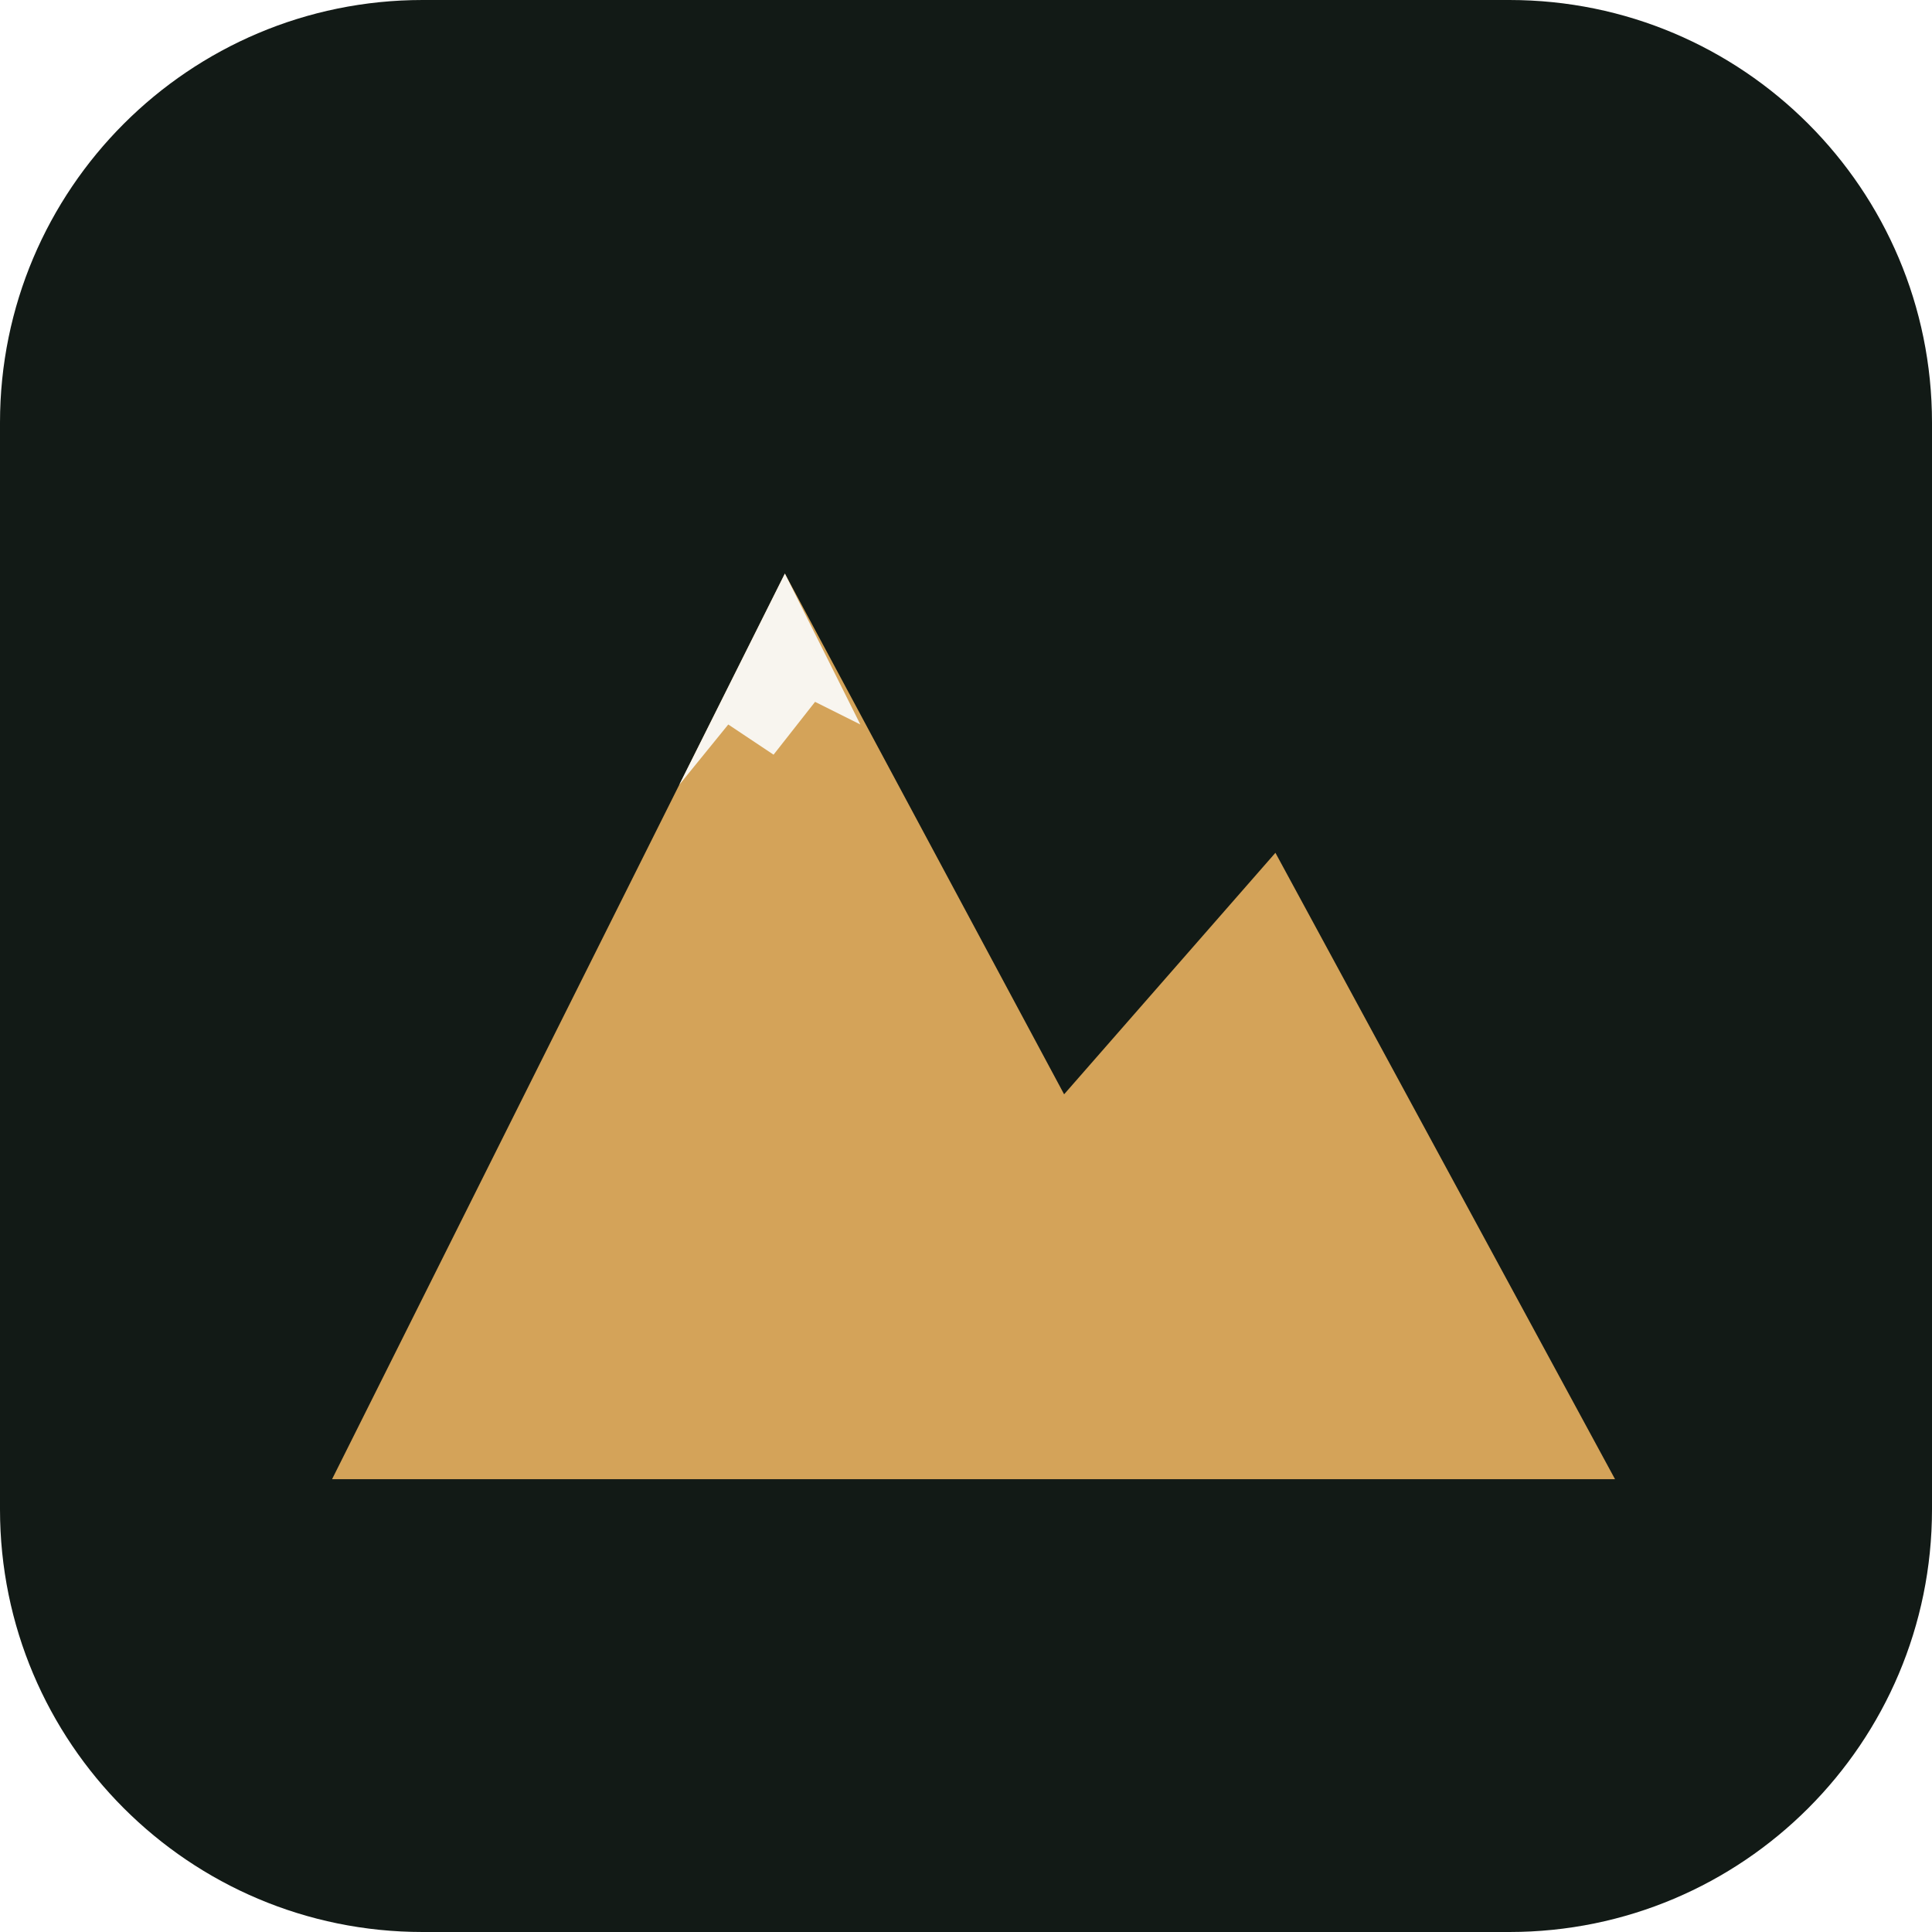
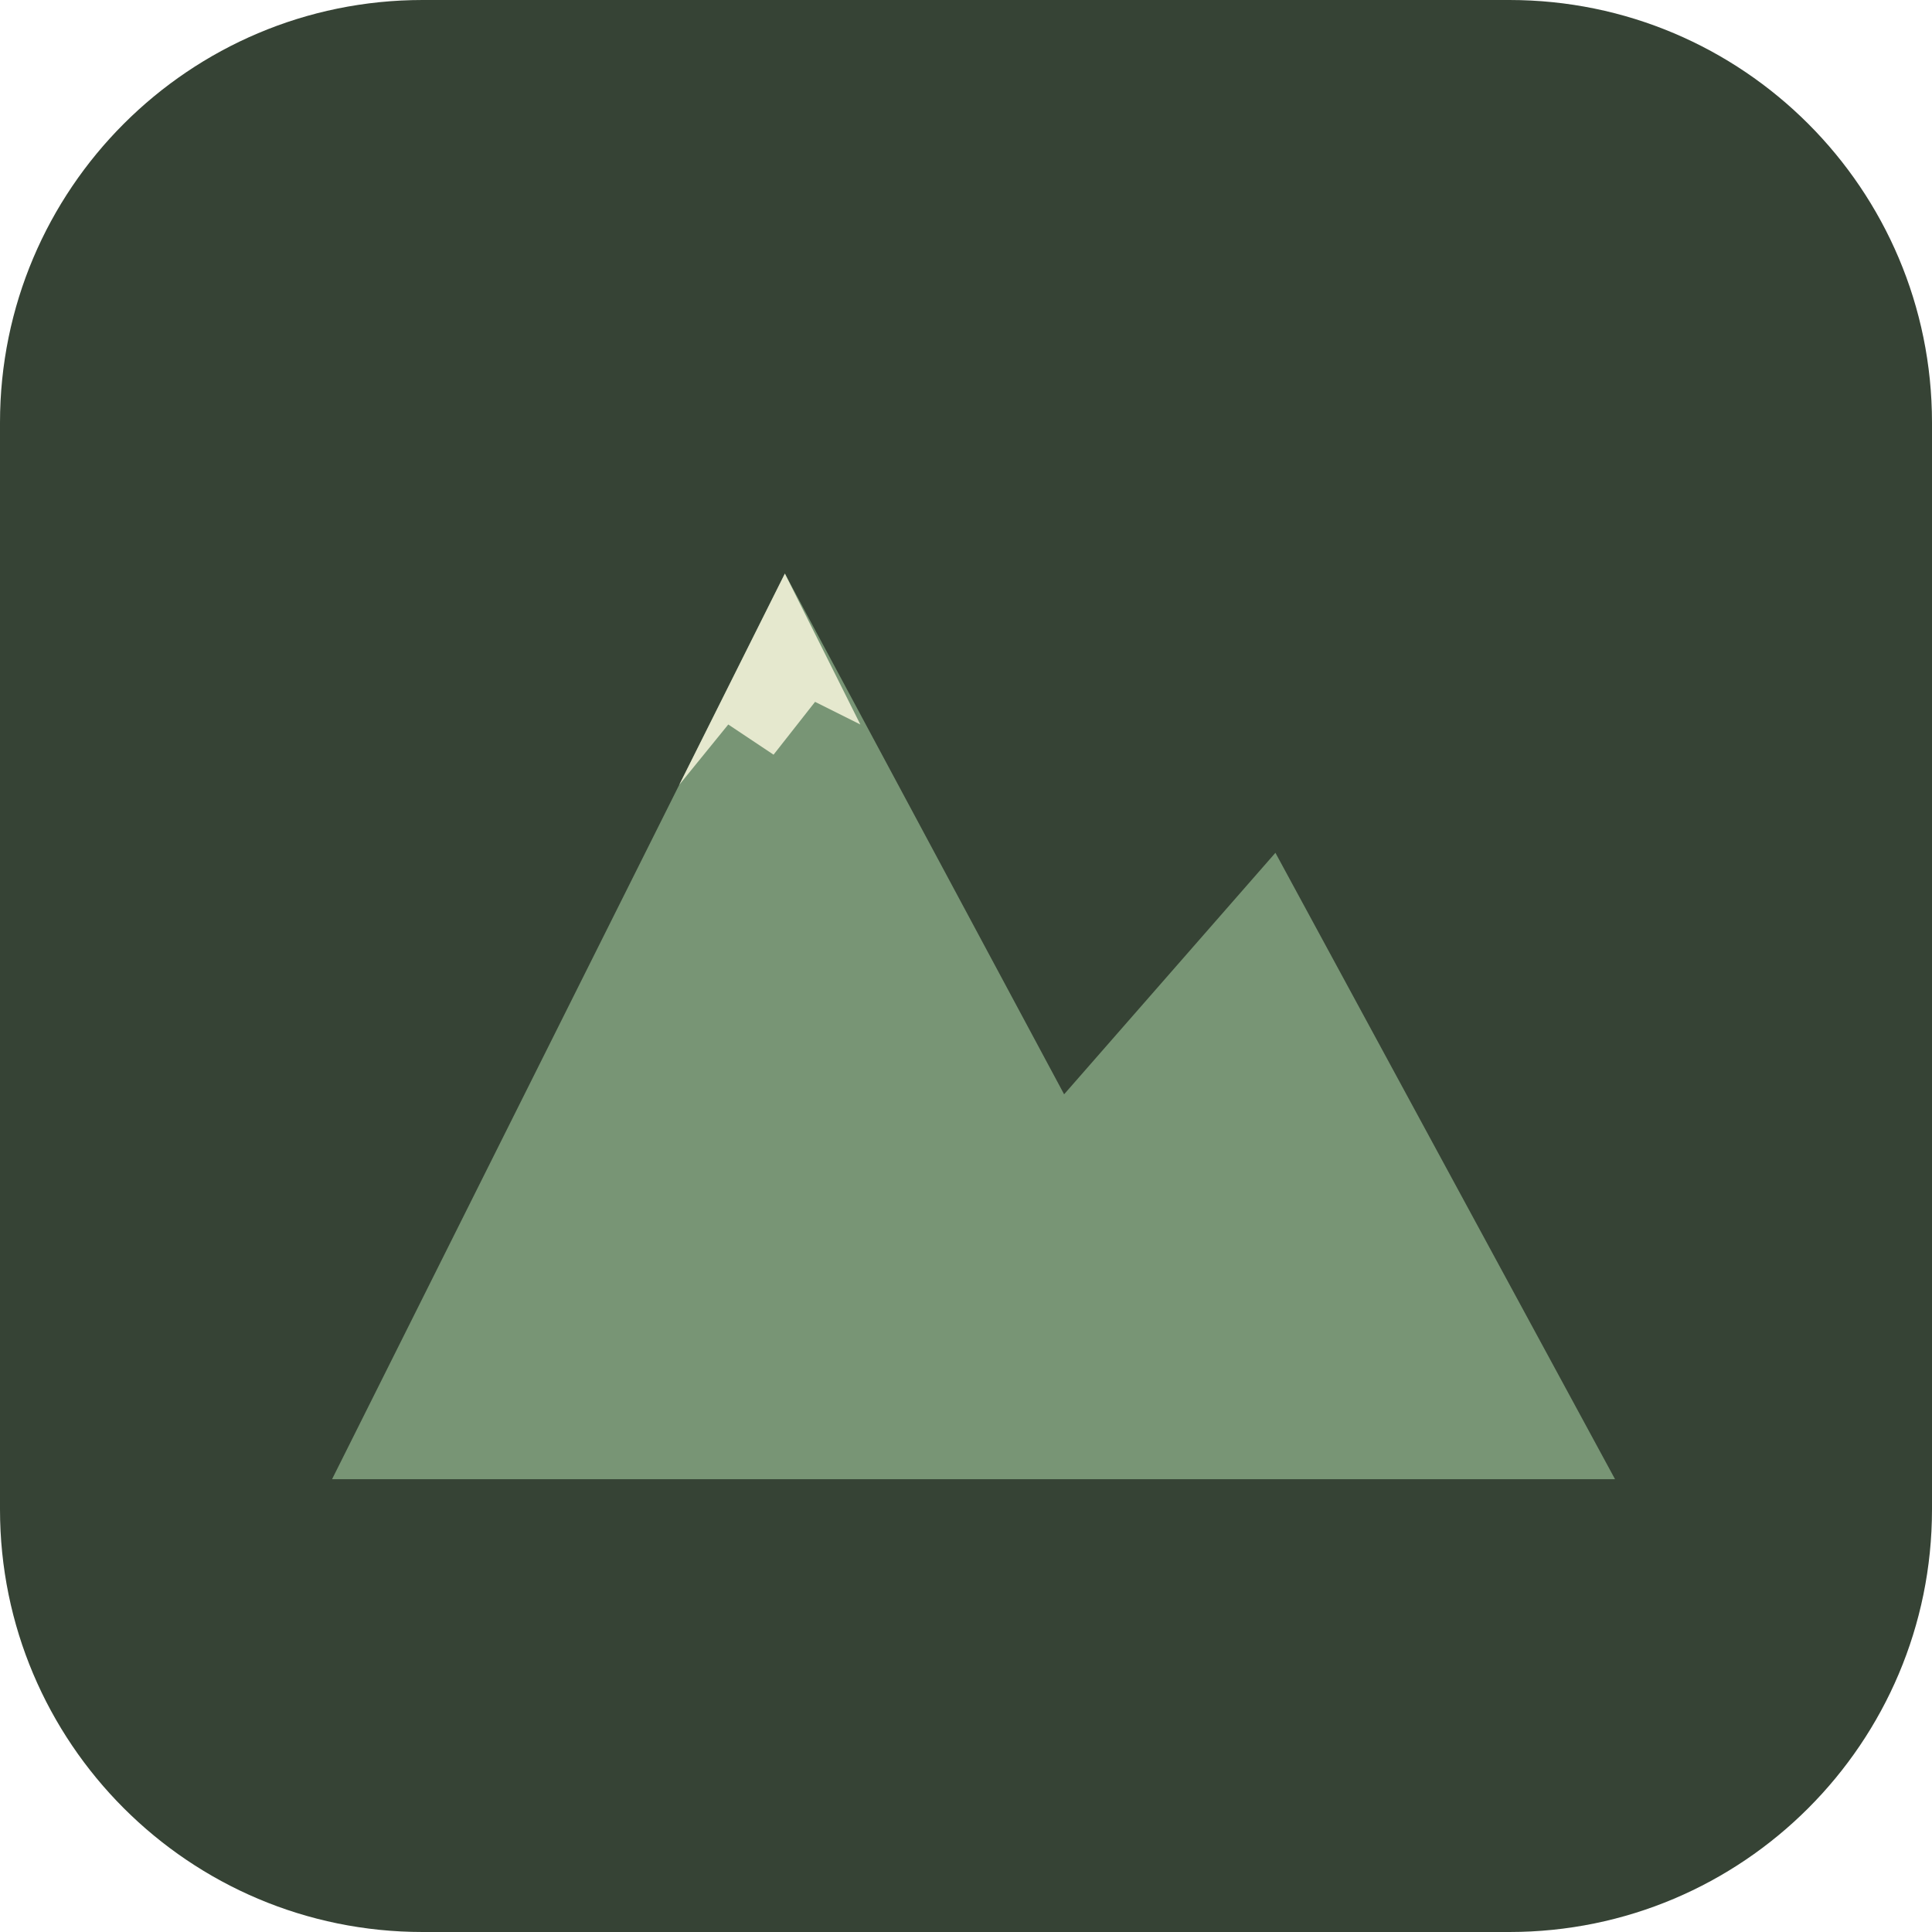
<svg xmlns="http://www.w3.org/2000/svg" viewBox="0 0 512 512">
-   <rect width="512" height="512" rx="112" fill="#121a16" />
+   <rect width="512" height="512" rx="112" fill="#364335" />
  <g transform="translate(0.0 0.0) scale(1)">
-     <path d="M88 392 L208 152 L282 290 L338 226 L428 392 Z" fill="#d4a359" />
-     <path d="M208 152 L228 192 L216 186 L205 200 L193 192 L180 208 Z" fill="#f8f5ef" />
+     <path d="M88 392 L208 152 L282 290 L338 226 L428 392 Z" fill="#789575" />
+     <path d="M208 152 L228 192 L216 186 L205 200 L193 192 L180 208 Z" fill="#e5e8ce" />
  </g>
</svg>
